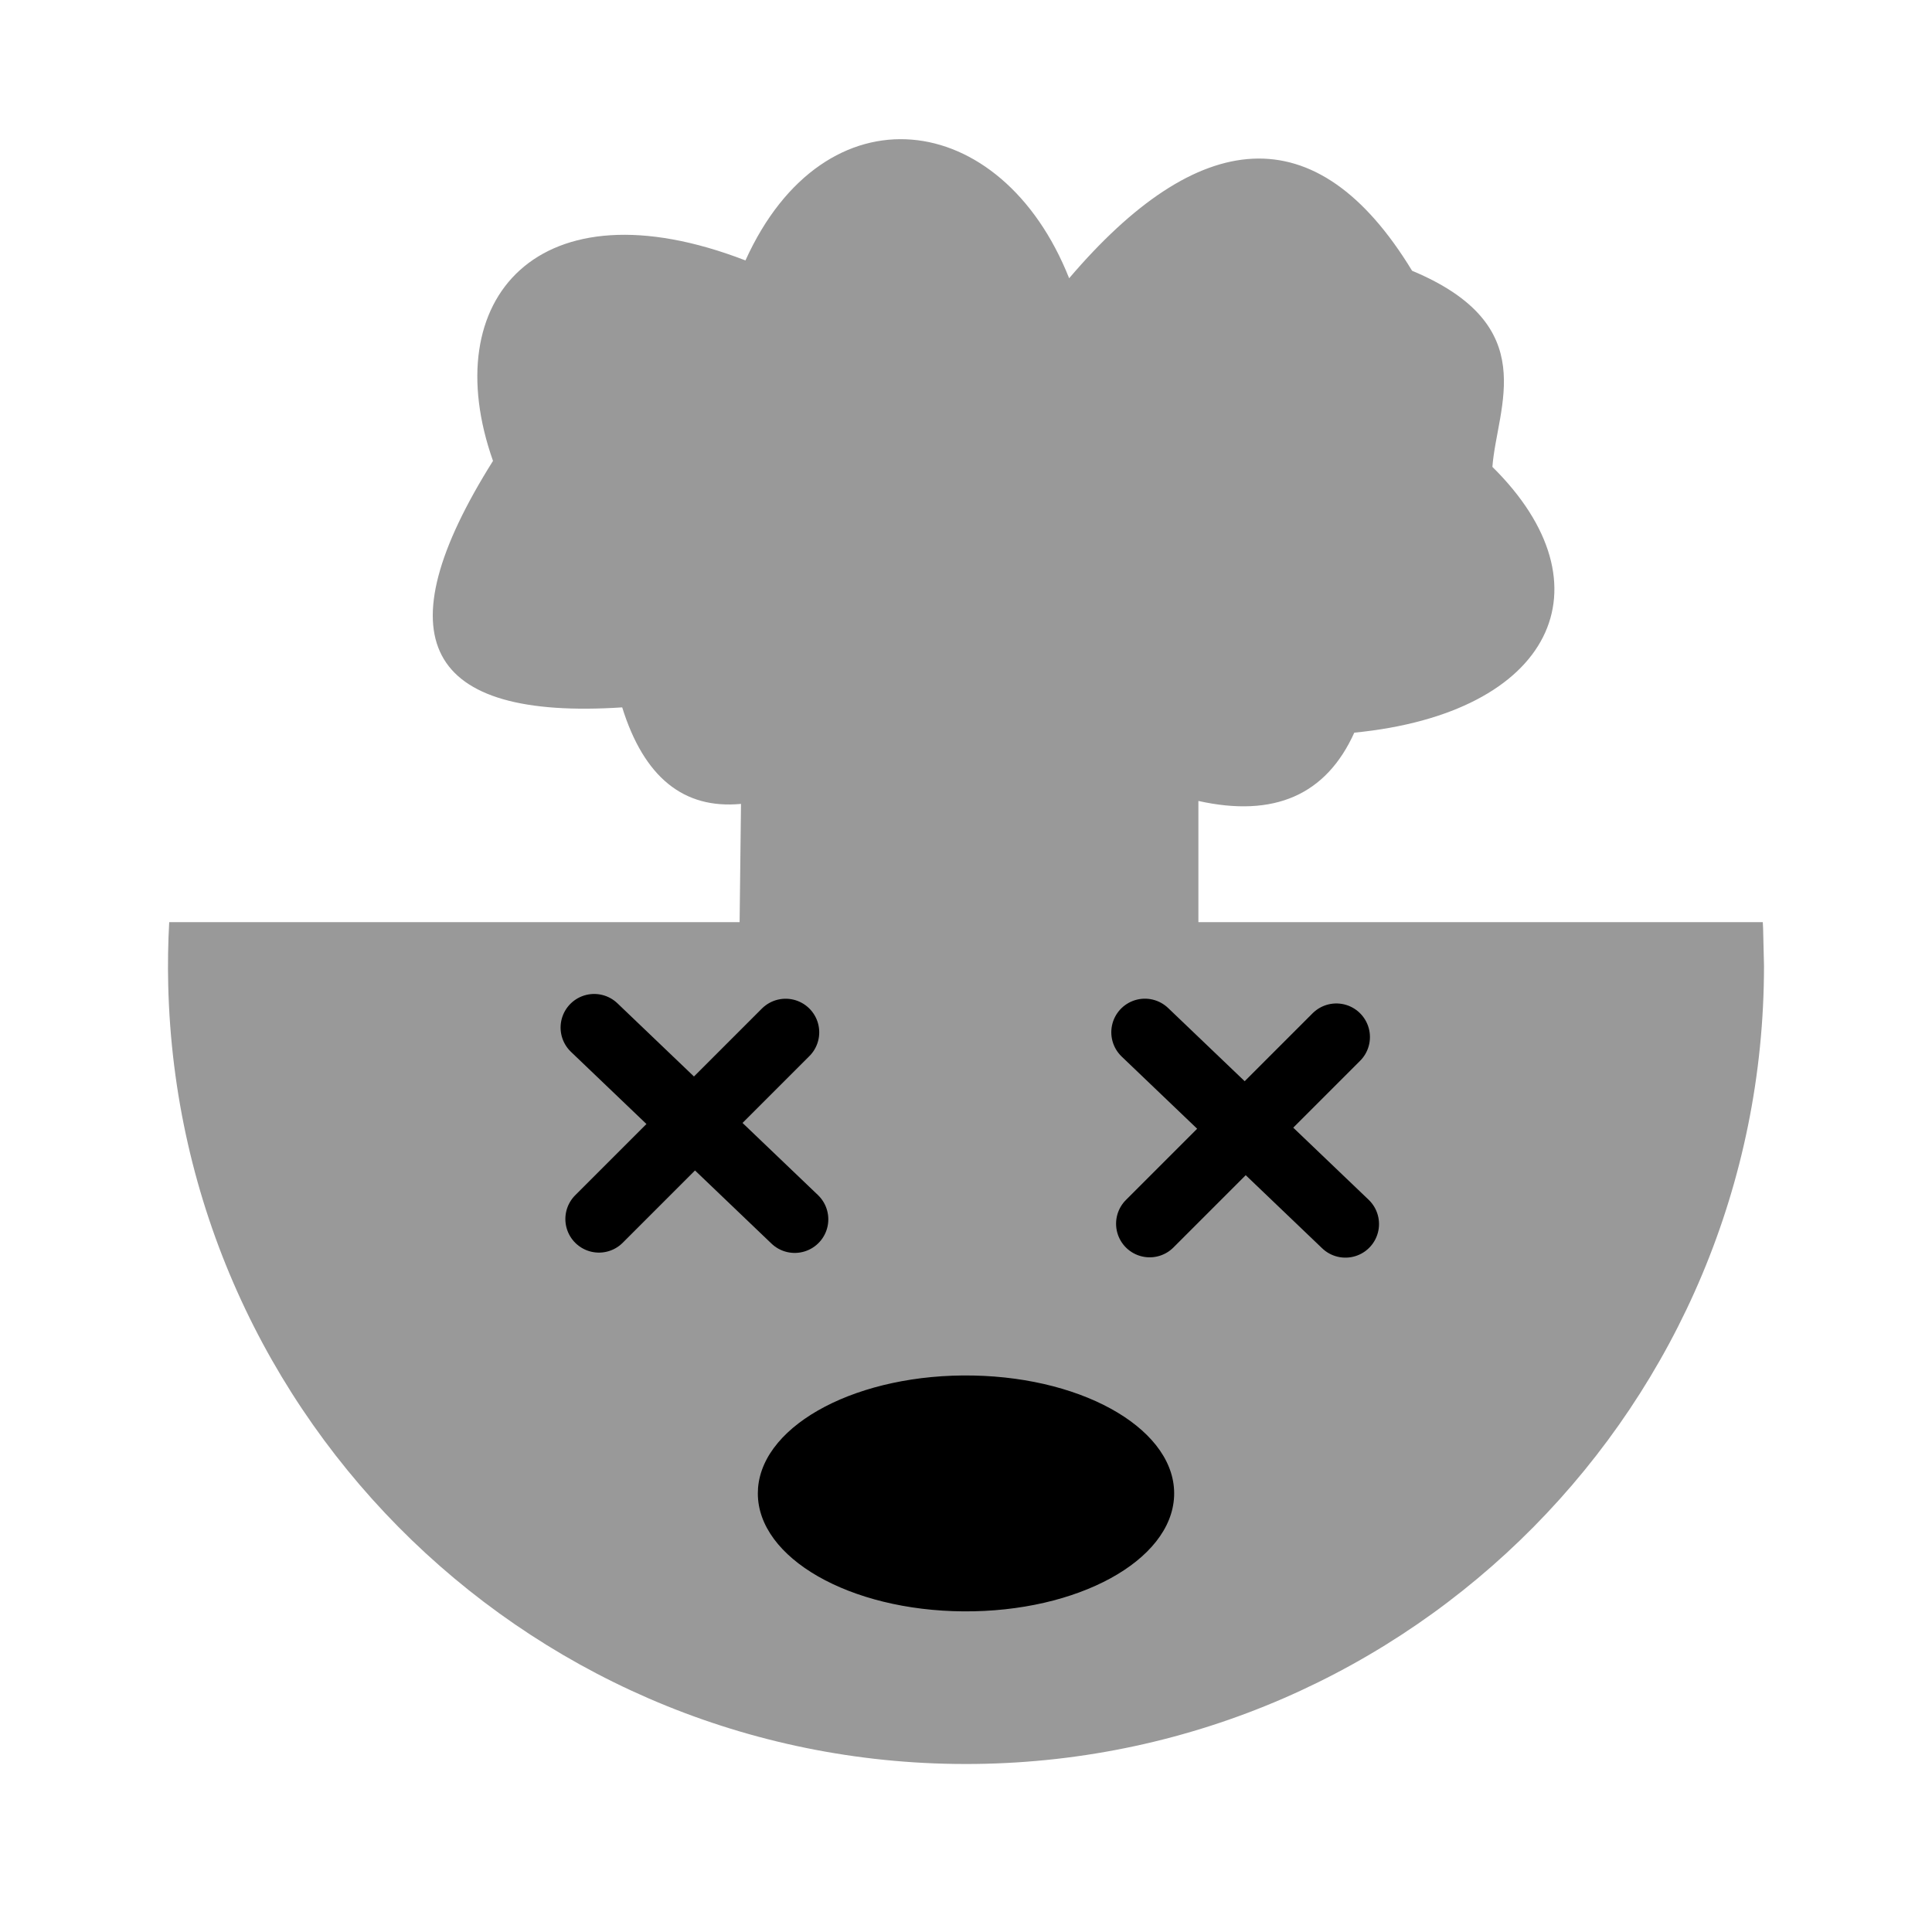
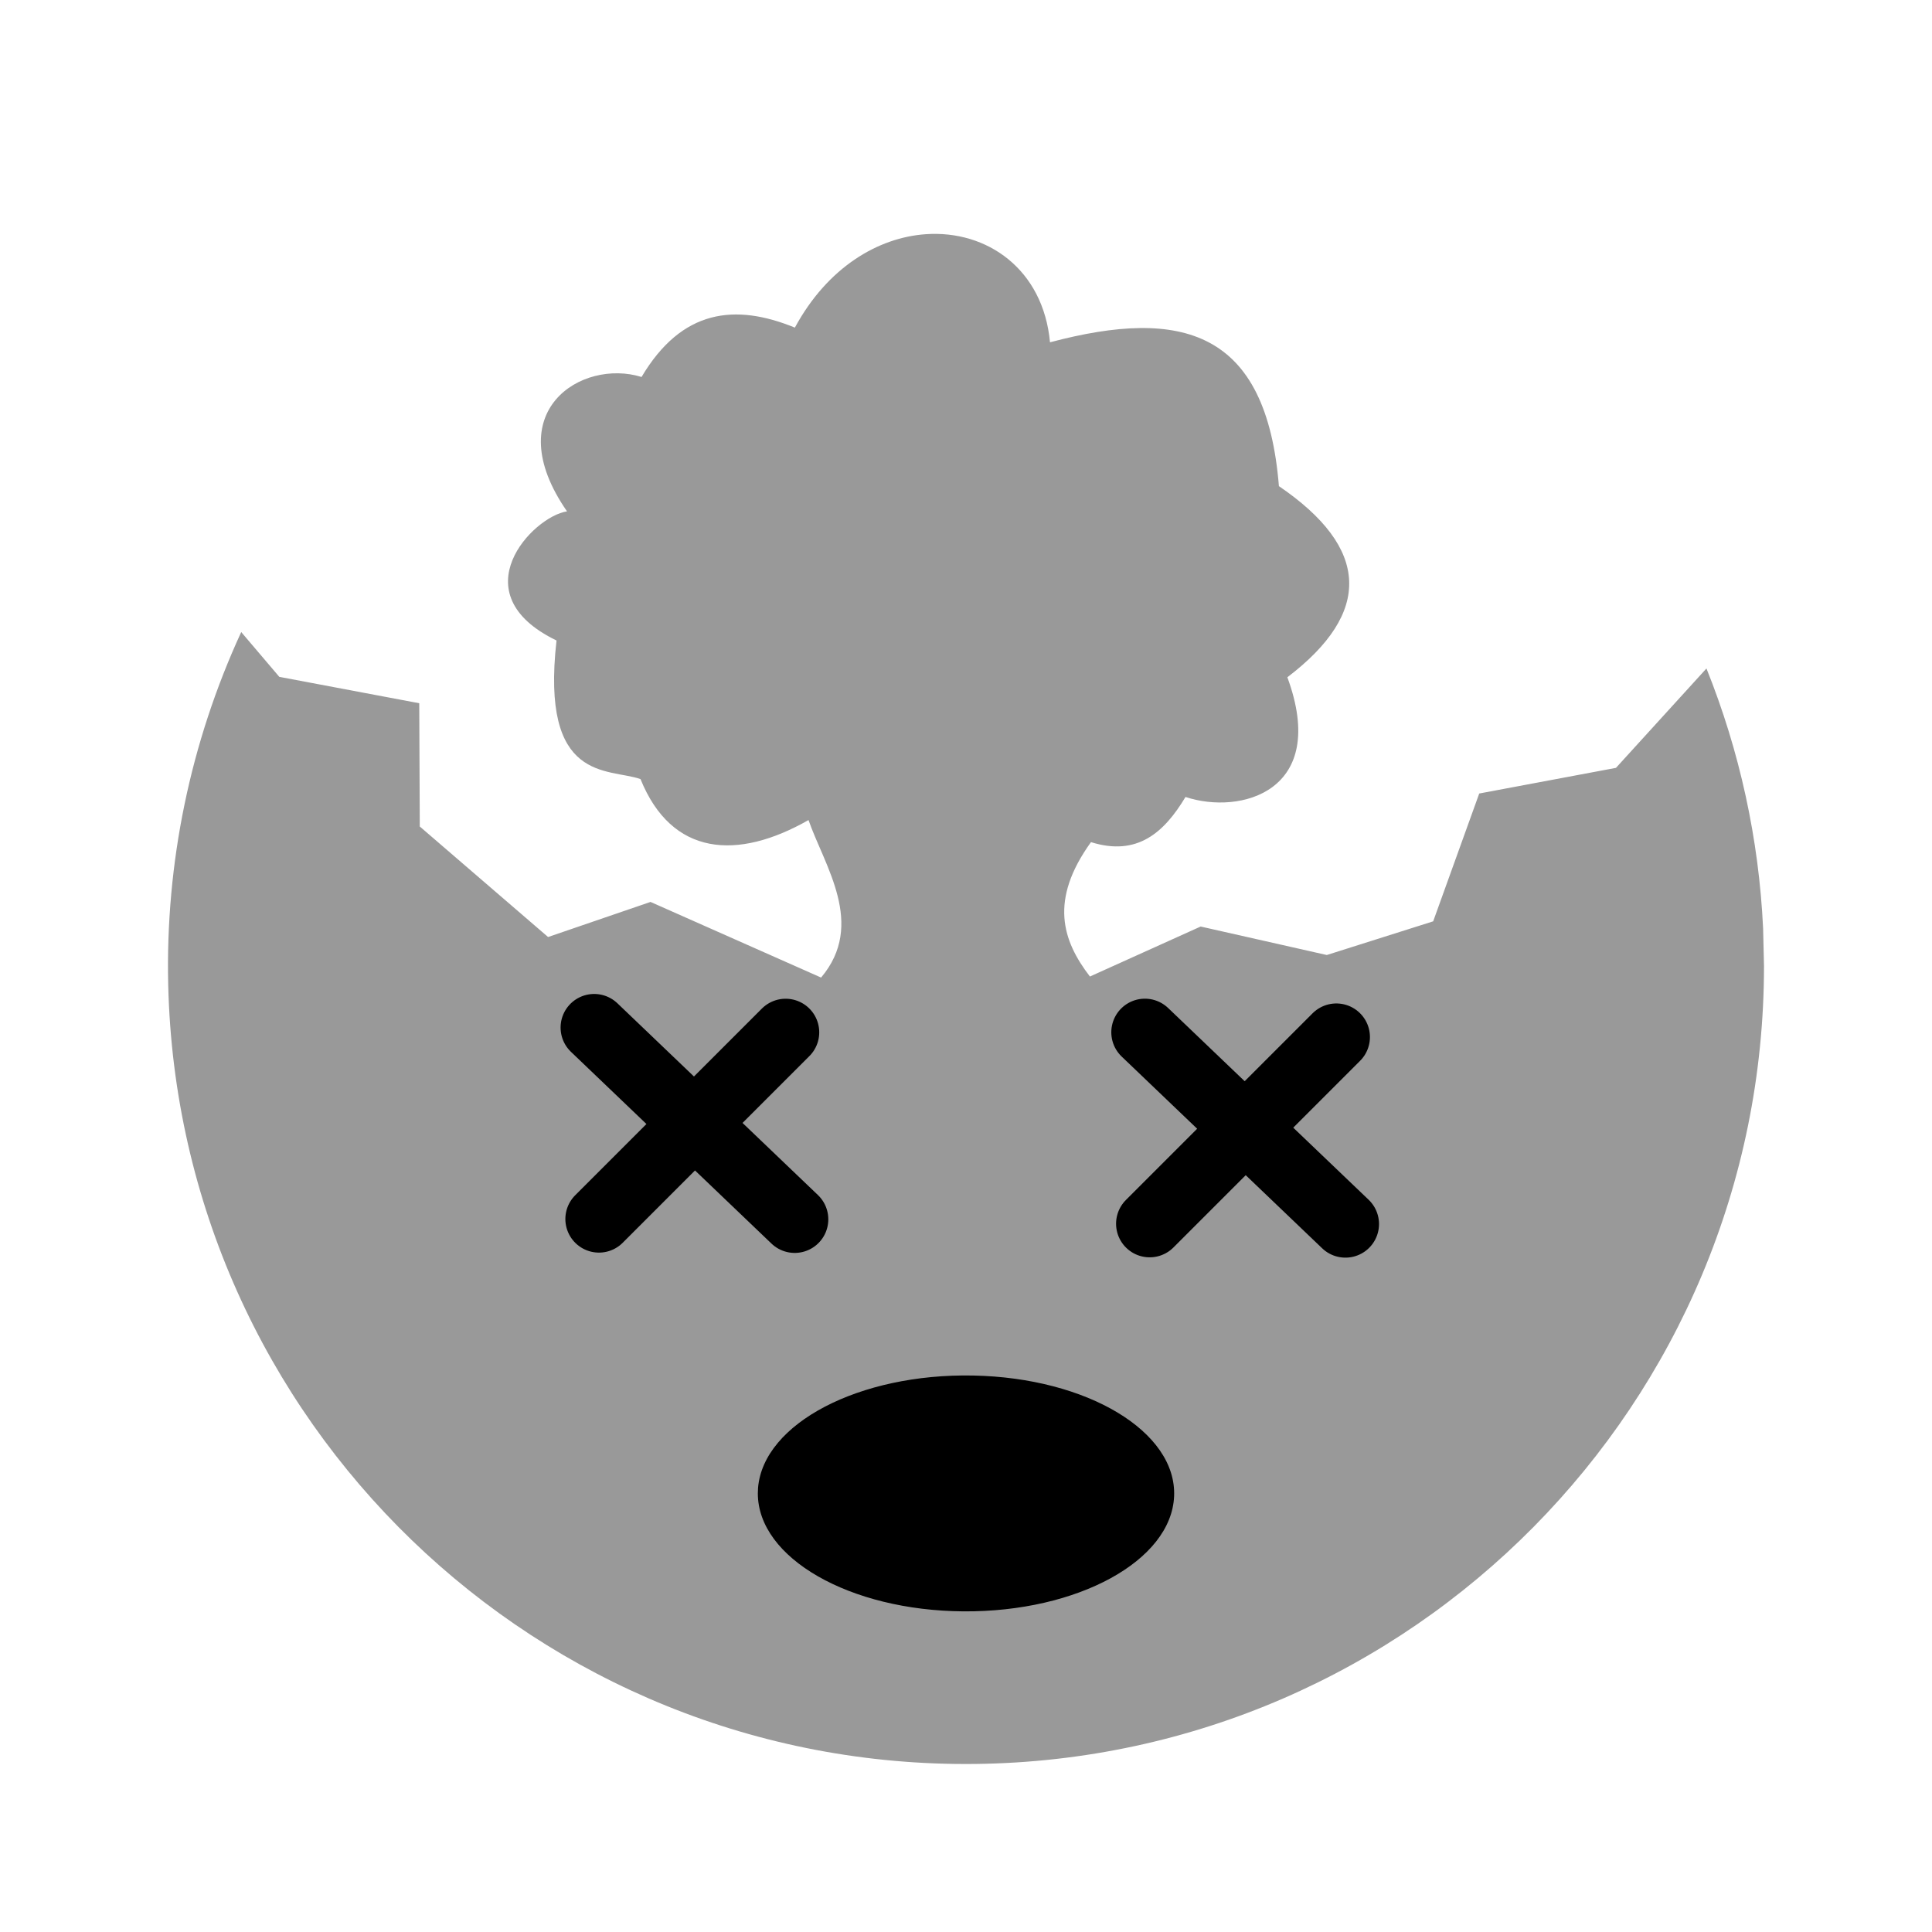
<svg xmlns="http://www.w3.org/2000/svg" width="115" height="115" viewBox="0 0 30.427 30.427" version="1.1" id="svg1" xml:space="preserve">
  <defs id="defs1" />
  <g id="g9" style="display:inline">
    <rect style="opacity:1;fill:#000000;fill-opacity:0;stroke:none;stroke-width:41.832;stroke-linecap:round;stroke-linejoin:round" id="rect9" width="30.427" height="30.427" x="-1.7763568e-15" y="-1.7763568e-15" />
    <g id="g60" style="display:inline" transform="matrix(0.8260869,0,0,0.8260869,2.645833,2.645833)">
-       <path id="path63" style="display:inline;opacity:0.4;fill:#000000;fill-opacity:1;stroke:none;stroke-width:1.281;stroke-linecap:round;stroke-linejoin:round;stroke-miterlimit:0;stroke-dasharray:none;stroke-opacity:1" d="M 6.196,5.584 C 4.073,8.962 4.894,10.528 8.659,10.283 9.074,11.614 9.829,12.227 10.924,12.123 l -0.028,2.378 m 10e-7,0 8.748,-0.028 v -2.406 c 1.444,0.321 2.435,-0.113 2.972,-1.302 3.784,-0.372 4.932,-2.796 2.633,-5.067 C 25.336,4.543 26.214,3.003 23.718,1.959 21.887,-1.051 19.631,-0.775 17.18,2.102 15.888,-1.153 12.521,-1.578 11.009,1.762 7.054,0.235 5.108,2.503 6.196,5.584 M 0.023,14.378 A 15.214,15.214 0 0 0 0.004,15.571 15.214,15.214 0 0 0 15.392,30.426 15.214,15.214 0 0 0 30.427,15.214 l -0.017,-0.716 a 15.214,15.214 0 0 0 -0.006,-0.12 z" />
+       <path id="path65" style="display:inline;opacity:0.4;fill:#000000;stroke-width:1.408;stroke-miterlimit:0" d="M 14.447,1.262 C 13.54,1.325 12.575,1.89 11.951,3.043 10.811,2.577 9.795,2.692 9.028,3.984 7.884,3.629 6.285,4.64 7.607,6.546 6.954,6.643 5.551,8.11 7.407,9.008 7.099,11.731 8.394,11.435 9.008,11.65 c 0.595,1.471 1.848,1.554 3.203,0.781 0.304,0.874 1.097,1.987 0.24,3.003 L 9.199,13.992 7.246,14.661 4.8,12.554 4.79,10.204 2.122,9.701 1.396,8.847 A 15.214,15.214 0 0 0 0.004,15.571 15.214,15.214 0 0 0 15.392,30.426 15.214,15.214 0 0 0 30.427,15.214 l -0.017,-0.716 A 15.214,15.214 0 0 0 29.33,9.541 l -1.725,1.895 -2.607,0.489 -0.878,2.437 -2.028,0.642 -2.405,-0.543 -2.111,0.953 c -0.526,-0.684 -0.778,-1.455 0.02,-2.562 0.883,0.277 1.396,-0.184 1.802,-0.861 1.046,0.348 2.743,-0.105 1.942,-2.282 C 22.961,8.475 22.914,7.246 21.179,6.065 20.939,3.099 19.34,2.652 16.815,3.323 16.686,1.929 15.614,1.181 14.447,1.262 Z" />
      <path id="path60" style="display:inline;opacity:1;fill:none;stroke:#000000;stroke-width:1.281;stroke-linecap:round;stroke-linejoin:round;stroke-miterlimit:0;stroke-dasharray:none;stroke-opacity:1" d="m 22.447,20.133 -3.823,-3.656 m 3.65,0.091 -3.559,3.559" />
      <path id="path61" style="display:inline;opacity:1;fill:none;stroke:#000000;stroke-width:1.281;stroke-linecap:round;stroke-linejoin:round;stroke-miterlimit:0;stroke-dasharray:none;stroke-opacity:1" d="M 11.948,20.043 8.125,16.387 m 3.65,0.091 -3.559,3.559" />
      <path style="display:inline;fill:#000000;fill-opacity:1;stroke:none;stroke-width:2.474;stroke-linecap:round;stroke-linejoin:round;stroke-miterlimit:0;stroke-dasharray:none;stroke-opacity:1" id="path57-2" d="m -11.245,25.268 a 3.969,2.249 0 0 1 -3.922,2.249 3.969,2.249 0 0 1 -4.014,-2.196 3.969,2.249 0 0 1 3.828,-2.3 3.969,2.249 0 0 1 4.104,2.142" transform="scale(-1,1)" />
    </g>
  </g>
</svg>
